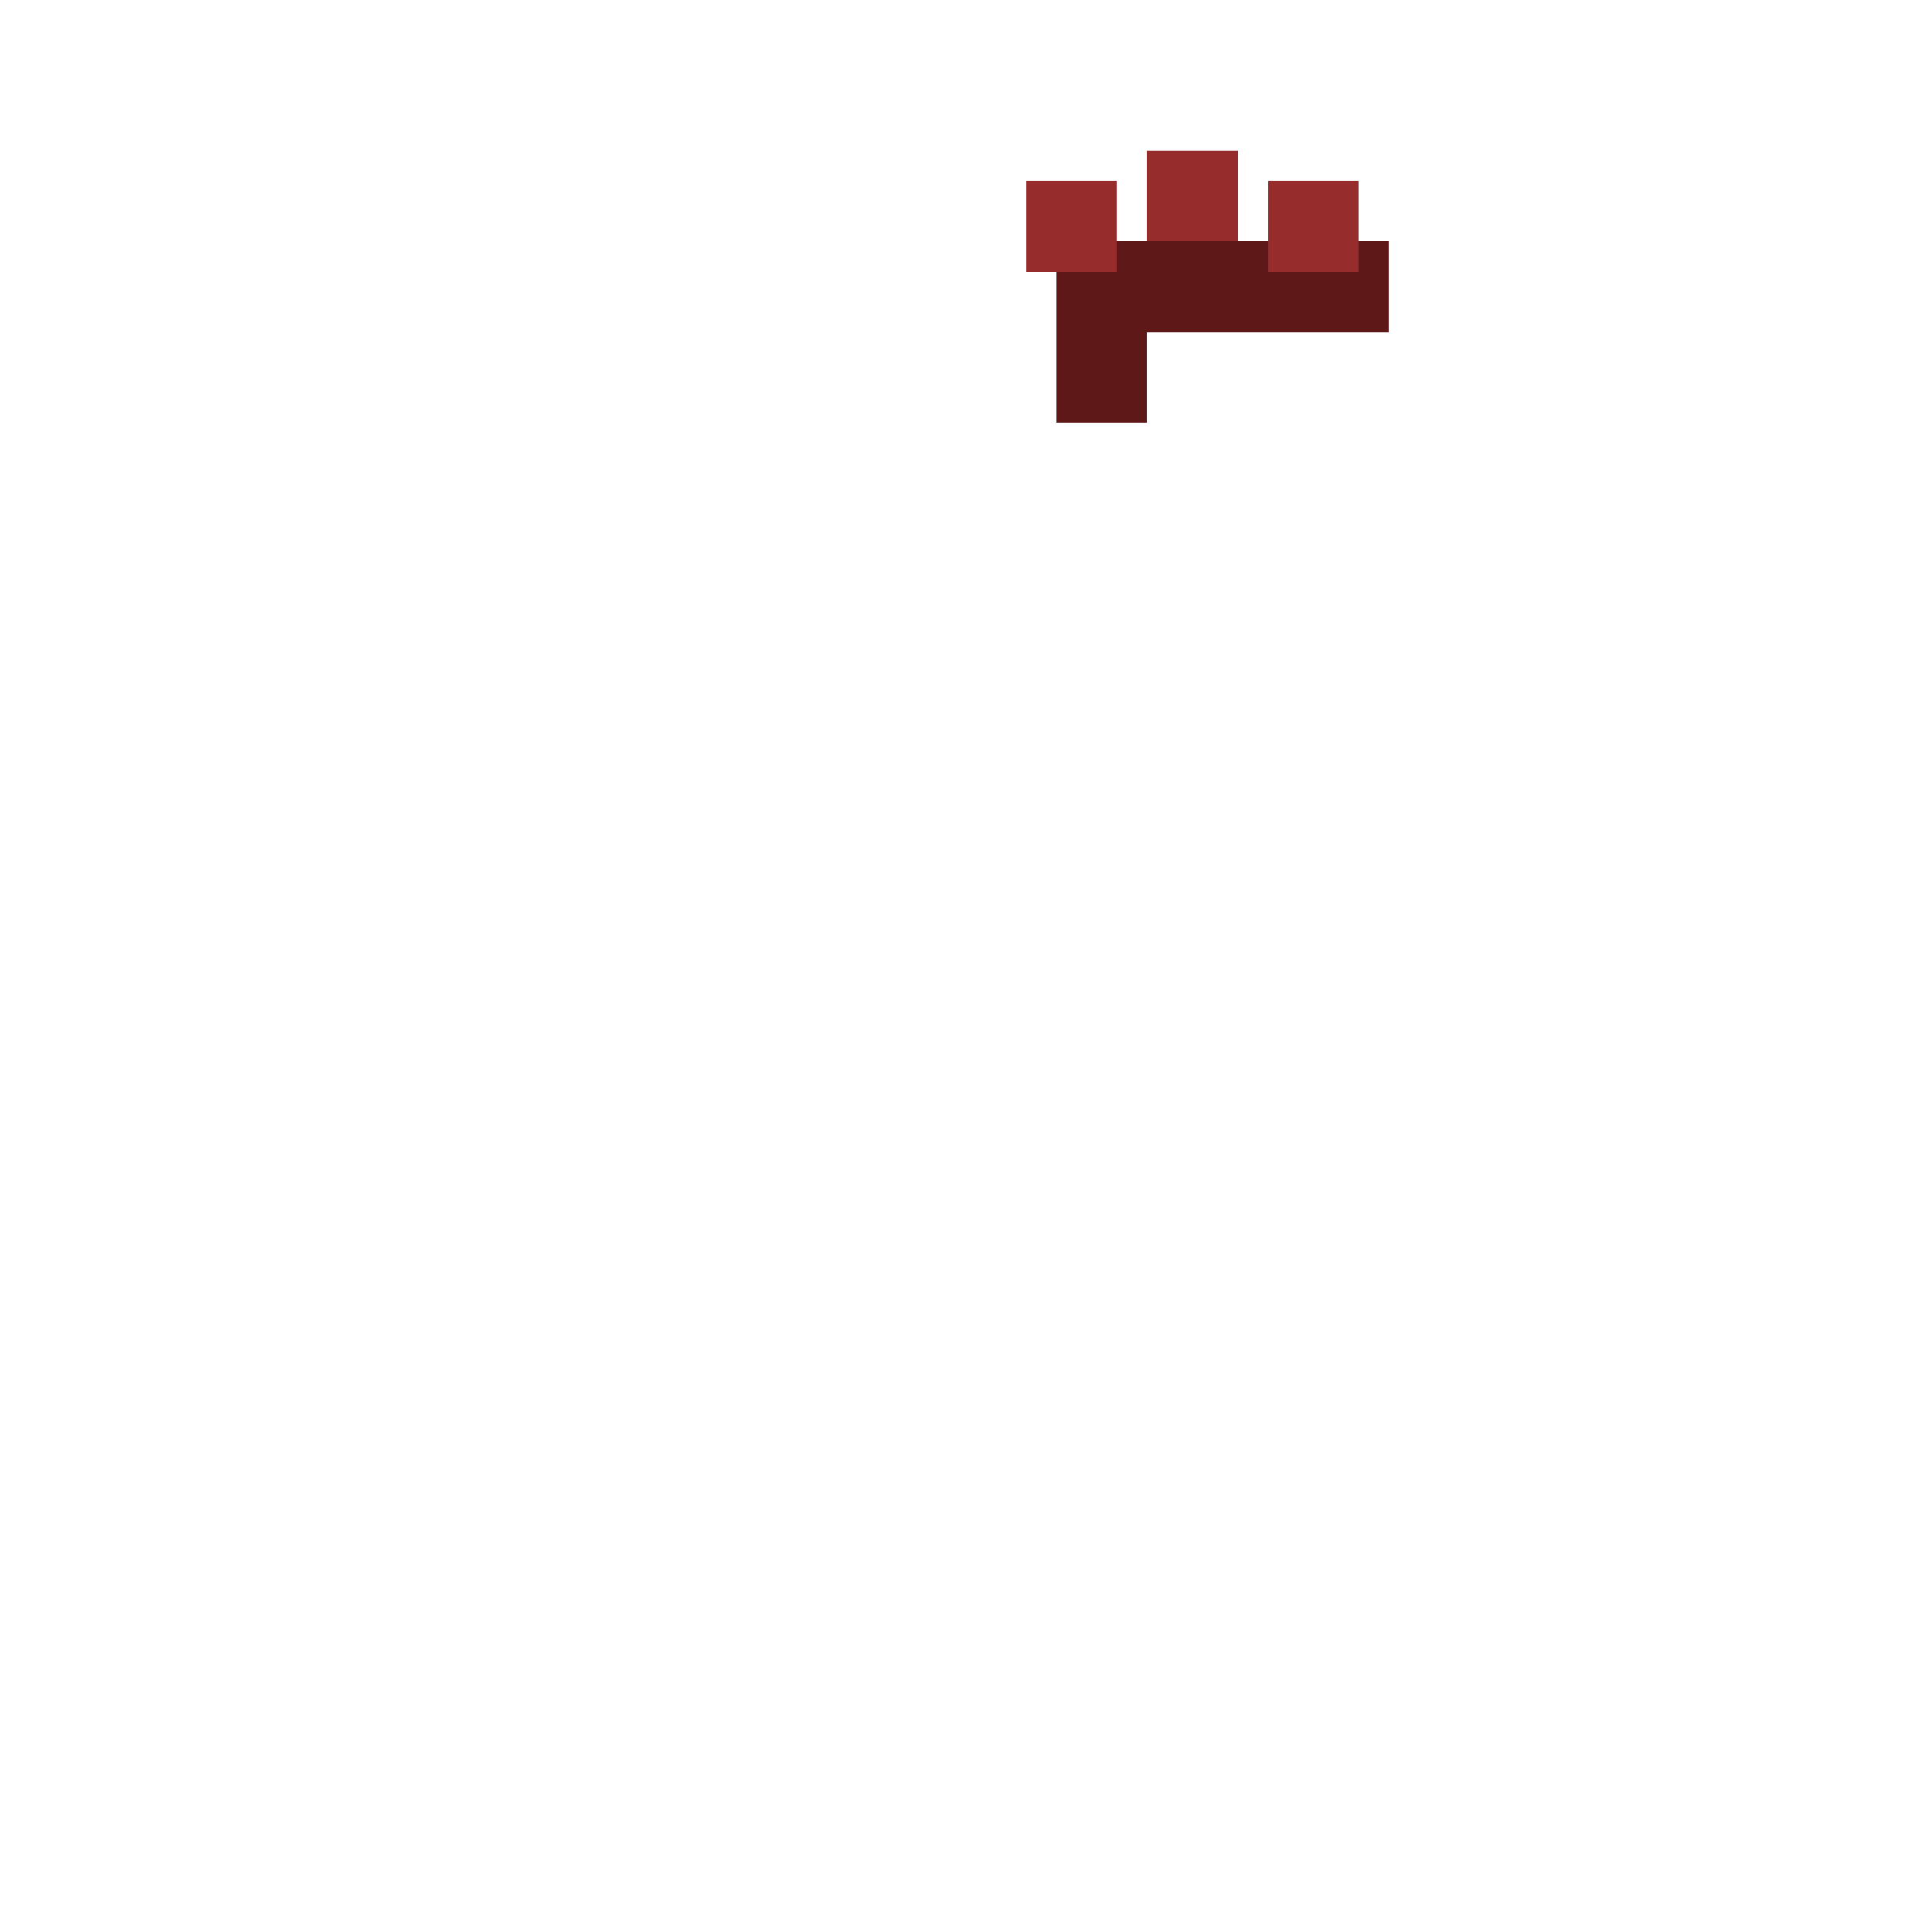
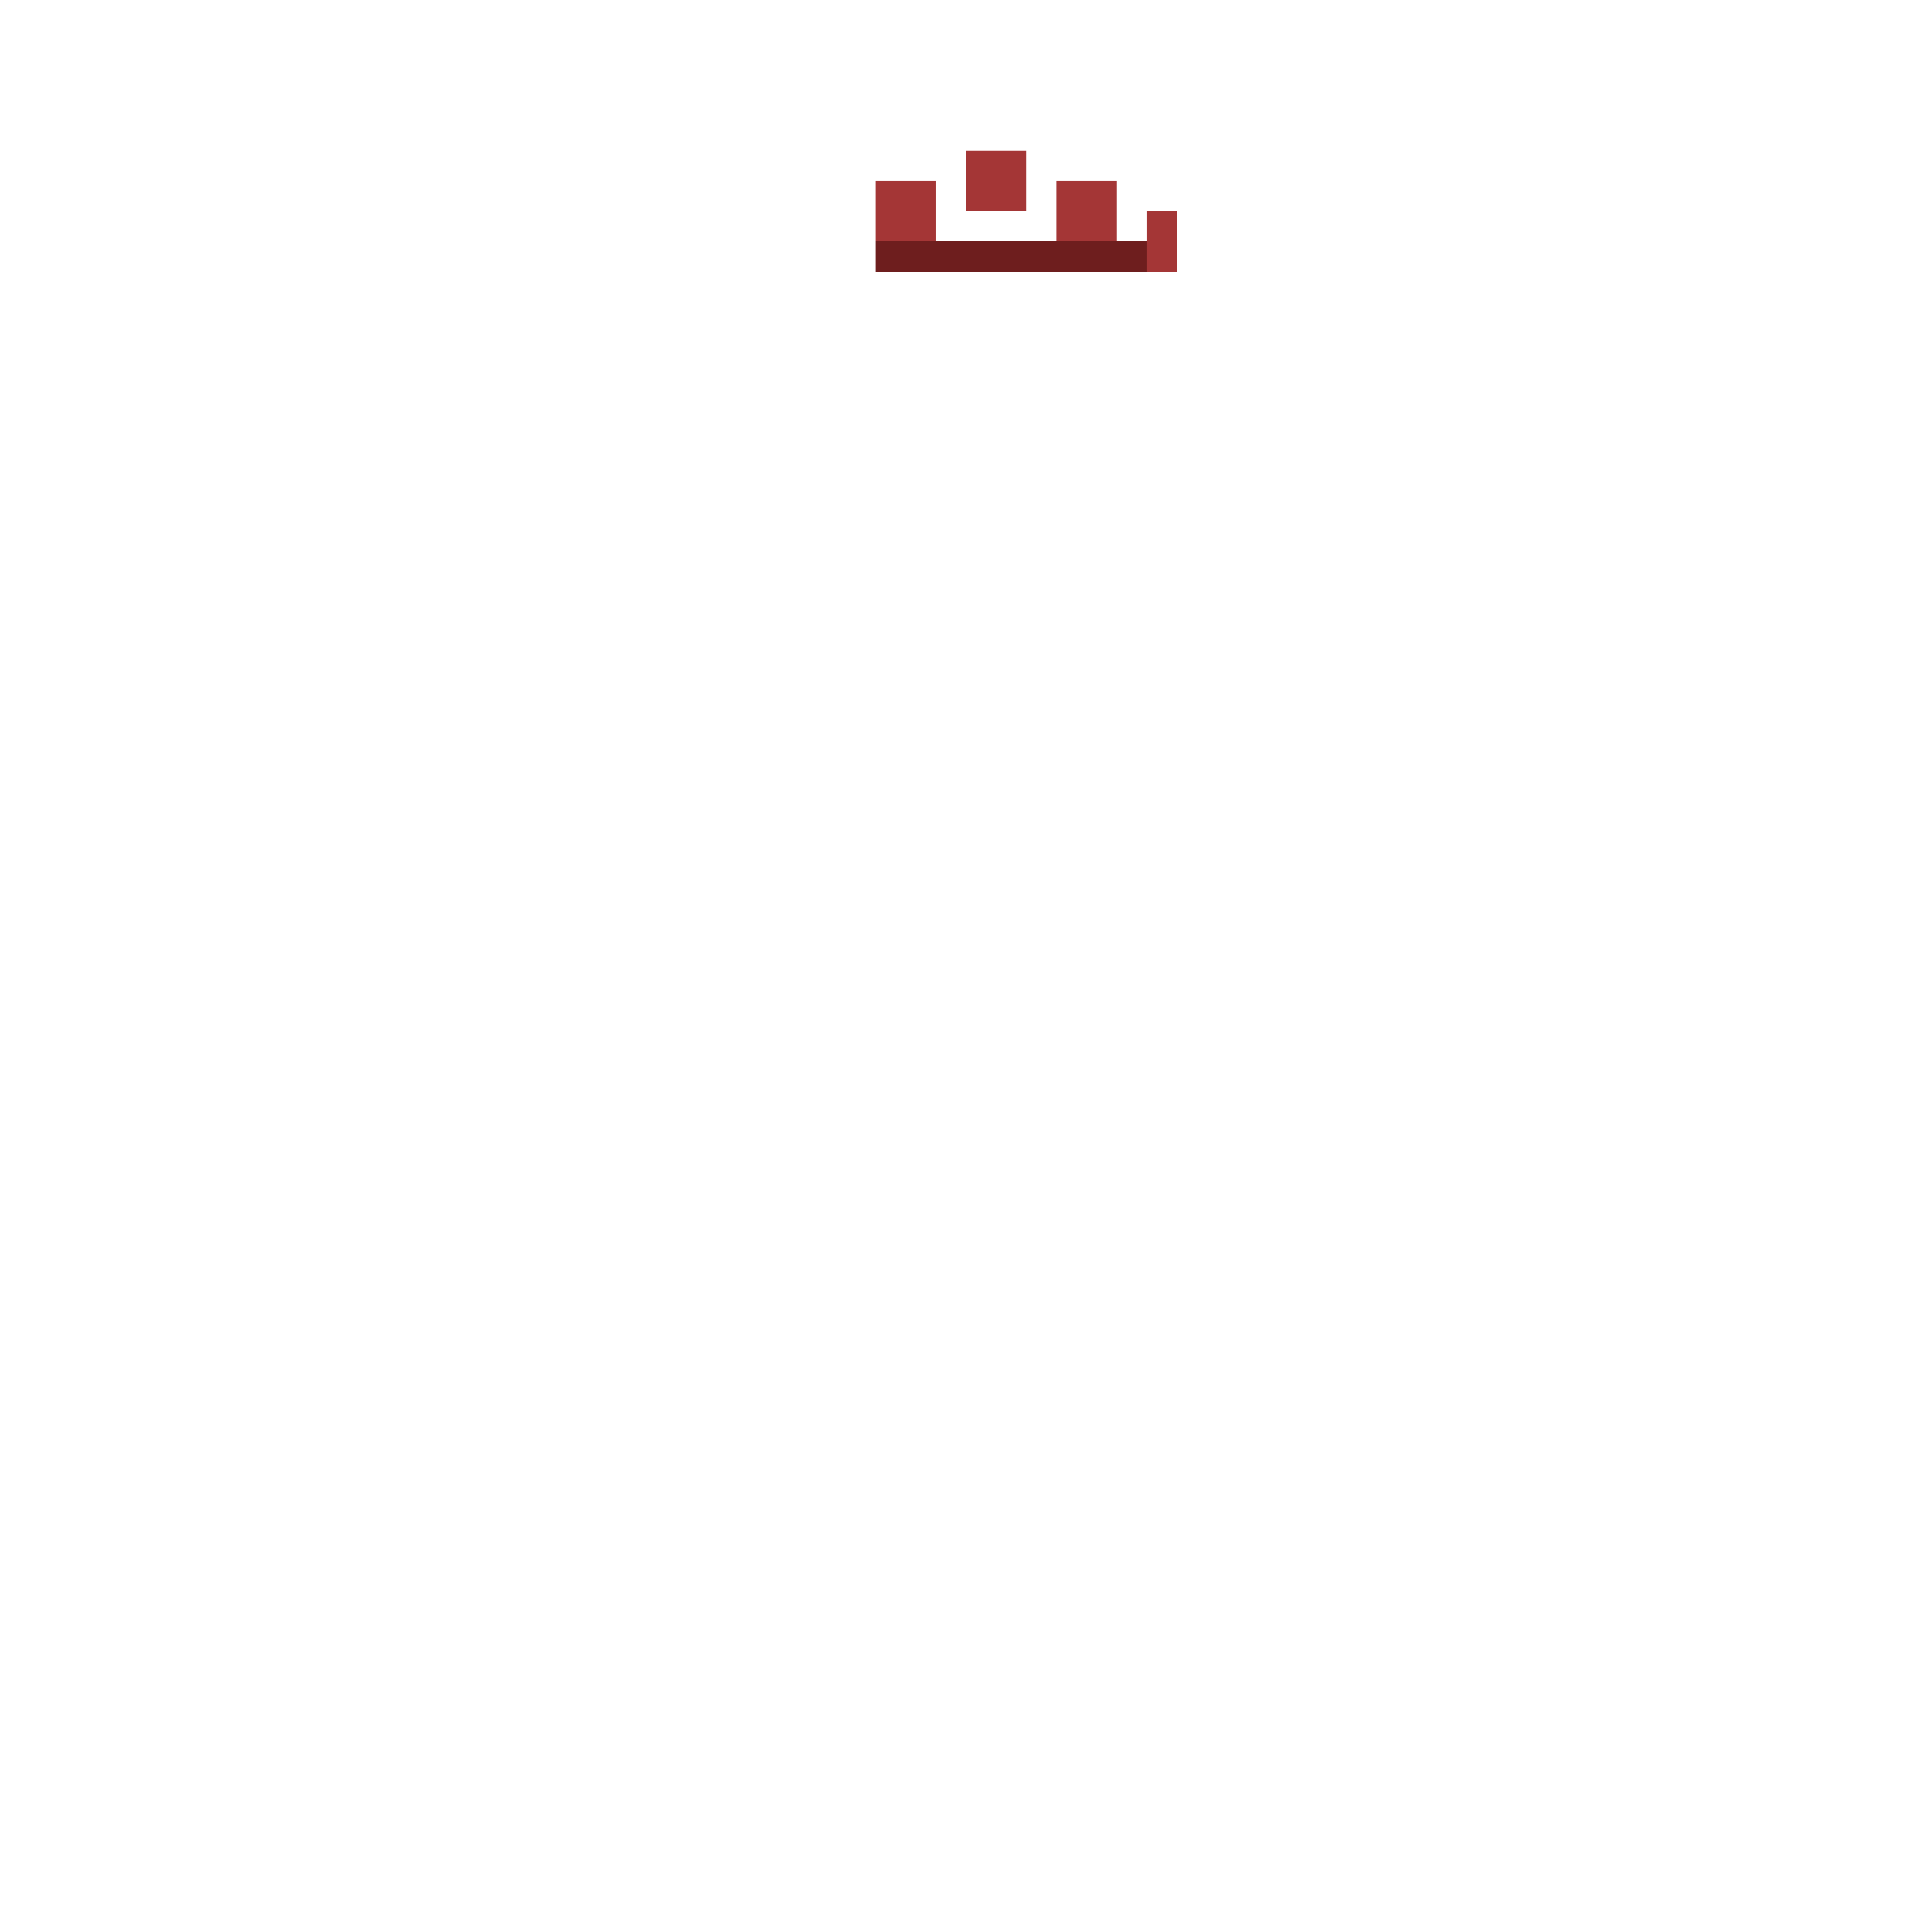
<svg xmlns="http://www.w3.org/2000/svg" width="256" height="256" viewBox="0 0 256 256" shape-rendering="crispEdges">
-   <rect x="140" y="32" width="44" height="12" fill="rgba(94,24,24,1.000)" />
-   <rect x="136" y="24" width="12" height="12" fill="rgba(150,44,44,1.000)" />
-   <rect x="152" y="20" width="12" height="12" fill="rgba(150,44,44,1.000)" />
-   <rect x="168" y="24" width="12" height="12" fill="rgba(150,44,44,1.000)" />
-   <rect x="140" y="44" width="12" height="12" fill="rgba(94,24,24,1.000)" />
+   <rect x="116" y="32" width="40" height="4" fill="rgba(110,30,30,1.000)" />
+   <rect x="116" y="24" width="8" height="8" fill="rgba(164,54,54,1.000)" />
+   <rect x="128" y="20" width="8" height="8" fill="rgba(164,54,54,1.000)" />
+   <rect x="140" y="24" width="8" height="8" fill="rgba(164,54,54,1.000)" />
+   <rect x="152" y="28" width="4" height="8" fill="rgba(164,54,54,1.000)" />
</svg>
